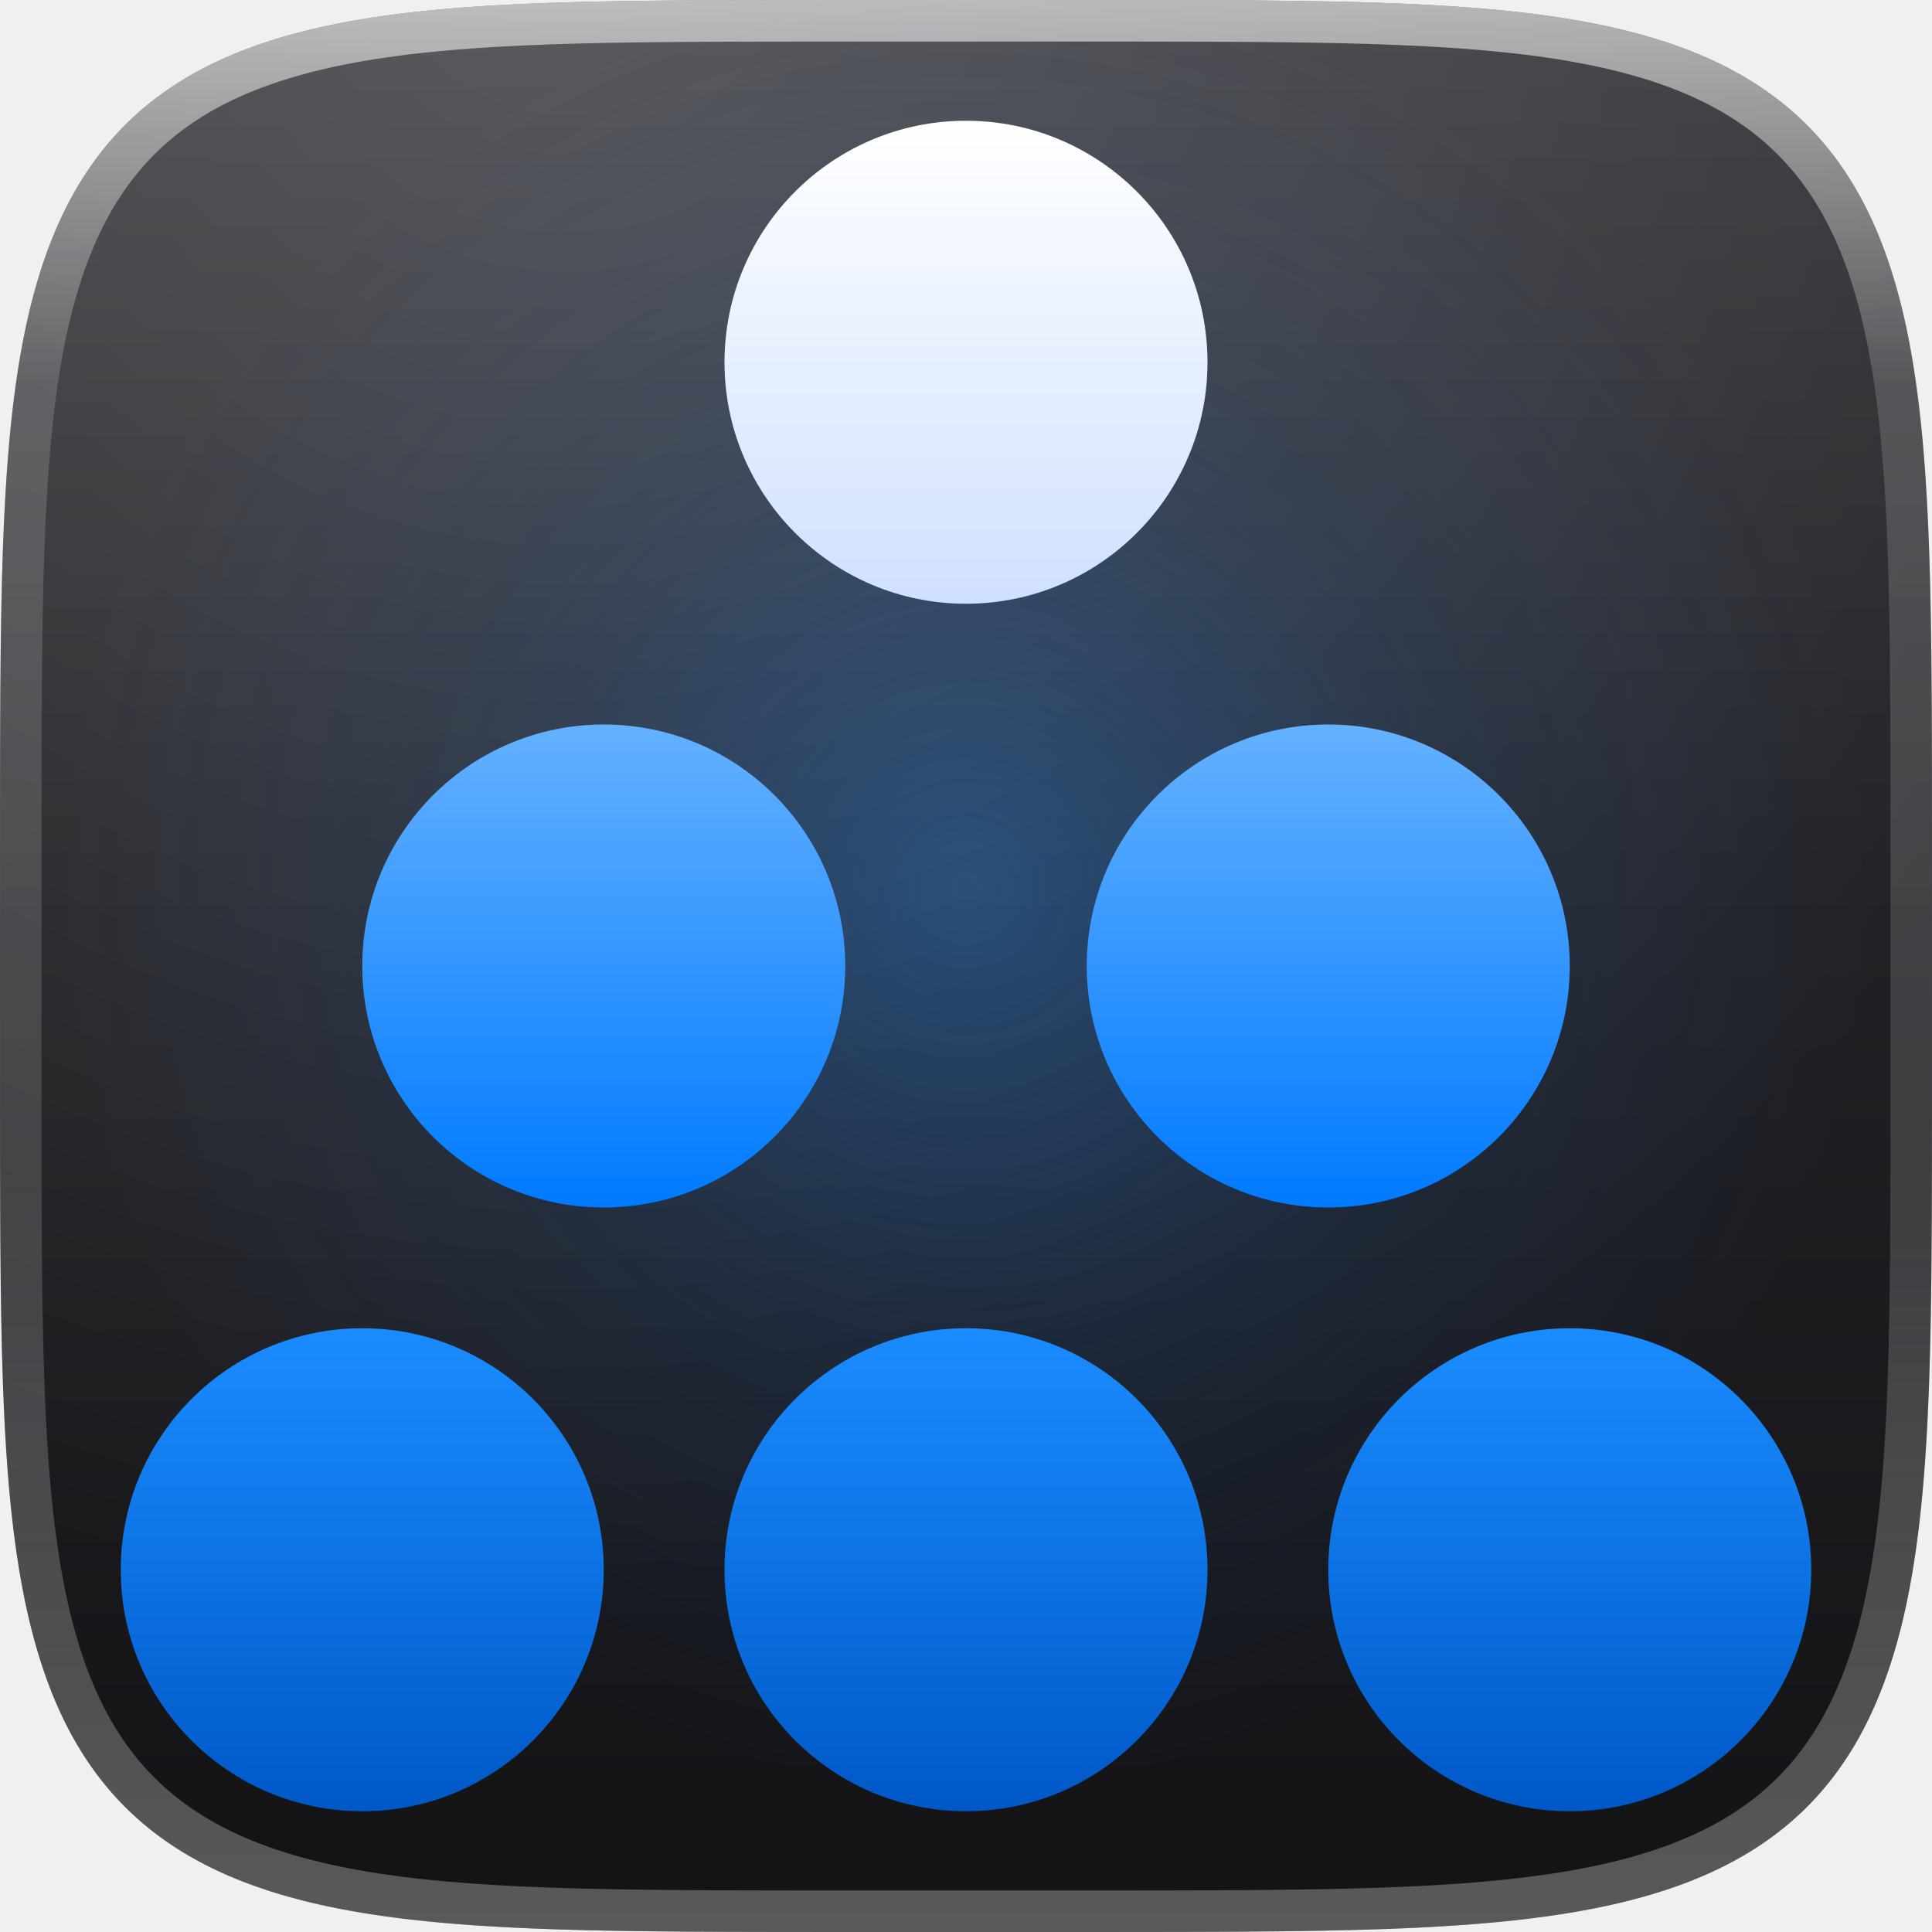
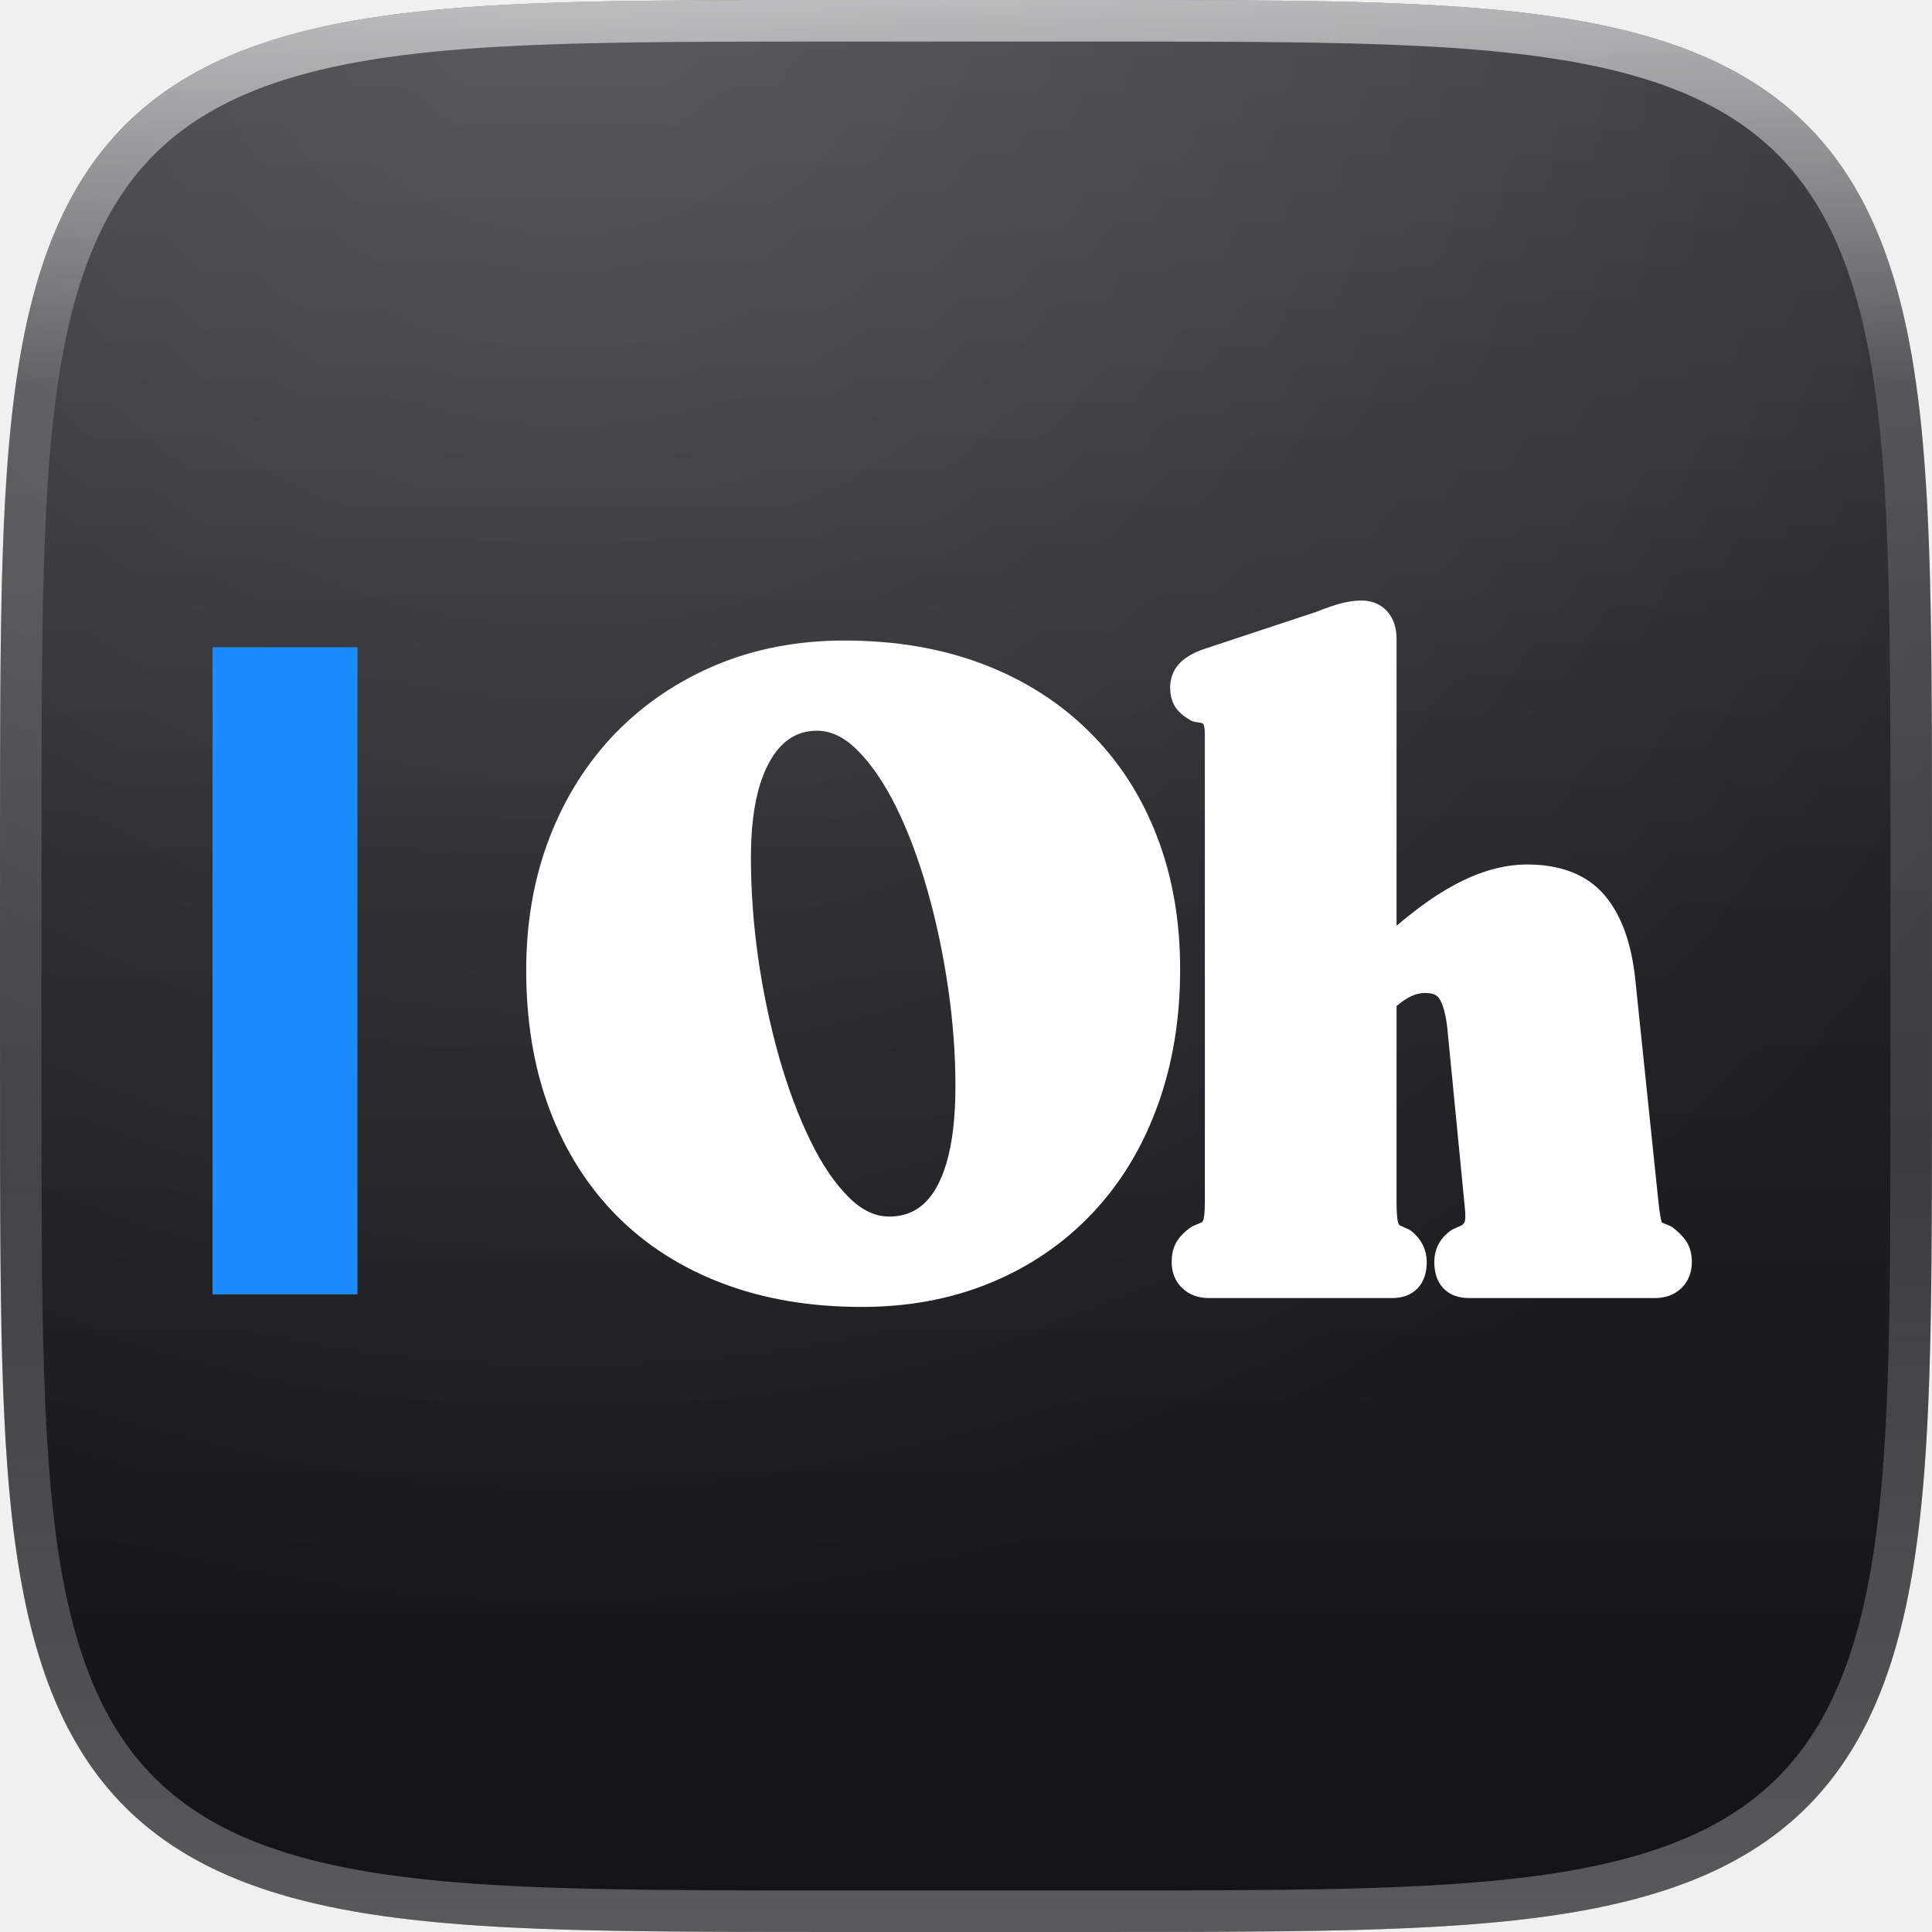
<svg xmlns="http://www.w3.org/2000/svg" width="1024" height="1024" viewBox="0 0 1024 1024">
  <defs>
    <path id="body" d="M1024,512 L1023.99,588.84 L1023.97,613.39 L1023.93,631.24 L1023.88,645.78 L1023.81,658.27 L1023.72,669.32 L1023.62,679.32 L1023.5,688.48 L1023.37,696.98 L1023.22,704.92 L1023.06,712.4 L1022.88,719.47 L1022.68,726.2 L1022.47,732.61 L1022.24,738.75 L1022,744.64 L1021.74,750.31 L1021.47,755.78 L1021.18,761.07 L1020.87,766.18 L1020.55,771.13 L1020.22,775.94 L1019.86,780.62 L1019.49,785.16 L1019.11,789.59 L1018.71,793.91 L1018.29,798.12 L1017.86,802.23 L1017.41,806.25 L1016.95,810.17 L1016.47,814.02 L1015.97,817.78 L1015.46,821.46 L1014.93,825.07 L1014.39,828.61 L1013.83,832.08 L1013.25,835.49 L1012.65,838.83 L1012.04,842.12 L1011.42,845.34 L1010.78,848.51 L1010.12,851.63 L1009.44,854.69 L1008.75,857.7 L1008.04,860.66 L1007.31,863.58 L1006.57,866.45 L1005.81,869.27 L1005.04,872.05 L1004.24,874.78 L1003.43,877.48 L1002.61,880.13 L1001.76,882.75 L1000.9,885.33 L1000.02,887.87 L999.13,890.37 L998.22,892.83 L997.29,895.26 L996.34,897.66 L995.37,900.02 L994.39,902.35 L993.39,904.65 L992.37,906.92 L991.33,909.15 L990.28,911.35 L989.21,913.53 L988.12,915.67 L987.01,917.78 L985.88,919.87 L984.73,921.93 L983.57,923.96 L982.38,925.96 L981.18,927.93 L979.96,929.88 L978.72,931.81 L977.46,933.7 L976.18,935.57 L974.88,937.42 L973.56,939.24 L972.23,941.04 L970.87,942.81 L969.49,944.56 L968.09,946.29 L966.67,947.99 L965.23,949.67 L963.77,951.32 L962.29,952.96 L960.79,954.57 L959.27,956.16 L957.72,957.72 L956.16,959.27 L954.57,960.79 L952.96,962.29 L951.32,963.77 L949.67,965.23 L947.99,966.67 L946.29,968.09 L944.56,969.49 L942.81,970.87 L941.04,972.23 L939.24,973.56 L937.42,974.88 L935.57,976.18 L933.7,977.46 L931.81,978.72 L929.88,979.96 L927.93,981.18 L925.96,982.38 L923.96,983.57 L921.93,984.73 L919.87,985.88 L917.78,987.01 L915.67,988.12 L913.53,989.21 L911.35,990.28 L909.15,991.33 L906.92,992.37 L904.65,993.39 L902.35,994.39 L900.02,995.37 L897.66,996.34 L895.26,997.29 L892.83,998.22 L890.37,999.13 L887.87,1000.02 L885.33,1000.9 L882.75,1001.76 L880.13,1002.61 L877.48,1003.43 L874.78,1004.24 L872.05,1005.04 L869.27,1005.81 L866.45,1006.57 L863.58,1007.31 L860.66,1008.04 L857.7,1008.75 L854.69,1009.44 L851.63,1010.12 L848.51,1010.78 L845.34,1011.42 L842.12,1012.04 L838.83,1012.65 L835.49,1013.25 L832.08,1013.83 L828.61,1014.39 L825.07,1014.93 L821.46,1015.46 L817.78,1015.97 L814.02,1016.47 L810.17,1016.95 L806.25,1017.41 L802.23,1017.86 L798.12,1018.29 L793.91,1018.71 L789.59,1019.11 L785.16,1019.49 L780.62,1019.86 L775.94,1020.22 L771.13,1020.55 L766.18,1020.87 L761.07,1021.18 L755.78,1021.47 L750.31,1021.74 L744.64,1022 L738.75,1022.24 L732.61,1022.47 L726.2,1022.68 L719.47,1022.88 L712.4,1023.06 L704.92,1023.22 L696.98,1023.37 L688.48,1023.5 L679.32,1023.62 L669.32,1023.72 L658.27,1023.81 L645.78,1023.88 L631.24,1023.93 L613.39,1023.97 L588.84,1023.99 L512,1024 L435.16,1023.99 L410.61,1023.97 L392.76,1023.93 L378.22,1023.88 L365.73,1023.81 L354.68,1023.72 L344.68,1023.62 L335.52,1023.5 L327.02,1023.37 L319.08,1023.22 L311.6,1023.06 L304.53,1022.88 L297.8,1022.68 L291.39,1022.47 L285.25,1022.24 L279.36,1022 L273.69,1021.74 L268.22,1021.47 L262.93,1021.18 L257.82,1020.87 L252.87,1020.55 L248.06,1020.22 L243.38,1019.86 L238.84,1019.49 L234.41,1019.11 L230.09,1018.71 L225.88,1018.29 L221.77,1017.86 L217.75,1017.41 L213.83,1016.95 L209.98,1016.47 L206.22,1015.97 L202.54,1015.46 L198.93,1014.93 L195.39,1014.39 L191.92,1013.83 L188.51,1013.25 L185.17,1012.65 L181.88,1012.04 L178.66,1011.42 L175.49,1010.78 L172.37,1010.12 L169.31,1009.44 L166.3,1008.75 L163.34,1008.04 L160.42,1007.31 L157.55,1006.57 L154.73,1005.81 L151.95,1005.04 L149.22,1004.24 L146.52,1003.43 L143.87,1002.61 L141.25,1001.76 L138.67,1000.9 L136.13,1000.02 L133.63,999.13 L131.17,998.22 L128.74,997.29 L126.34,996.34 L123.98,995.37 L121.65,994.39 L119.35,993.39 L117.08,992.37 L114.85,991.33 L112.65,990.28 L110.47,989.21 L108.33,988.12 L106.22,987.01 L104.13,985.88 L102.07,984.73 L100.04,983.57 L98.04,982.38 L96.07,981.18 L94.12,979.96 L92.19,978.72 L90.3,977.46 L88.43,976.18 L86.58,974.88 L84.76,973.56 L82.96,972.23 L81.19,970.87 L79.44,969.49 L77.71,968.09 L76.01,966.67 L74.33,965.23 L72.68,963.77 L71.04,962.29 L69.43,960.79 L67.84,959.27 L66.28,957.72 L64.73,956.16 L63.21,954.57 L61.71,952.96 L60.23,951.32 L58.77,949.67 L57.33,947.99 L55.91,946.29 L54.51,944.56 L53.13,942.81 L51.77,941.04 L50.44,939.24 L49.12,937.42 L47.82,935.57 L46.54,933.7 L45.28,931.81 L44.04,929.88 L42.82,927.93 L41.62,925.96 L40.43,923.96 L39.27,921.93 L38.12,919.87 L36.99,917.78 L35.88,915.67 L34.79,913.53 L33.72,911.35 L32.67,909.15 L31.63,906.92 L30.61,904.65 L29.61,902.35 L28.63,900.02 L27.66,897.66 L26.71,895.26 L25.78,892.83 L24.87,890.37 L23.98,887.87 L23.1,885.33 L22.24,882.75 L21.39,880.13 L20.57,877.48 L19.76,874.78 L18.96,872.05 L18.19,869.27 L17.43,866.45 L16.69,863.58 L15.96,860.66 L15.25,857.7 L14.56,854.69 L13.88,851.63 L13.22,848.51 L12.58,845.34 L11.96,842.12 L11.35,838.83 L10.75,835.49 L10.17,832.08 L9.61,828.61 L9.07,825.07 L8.54,821.46 L8.03,817.78 L7.53,814.02 L7.05,810.17 L6.59,806.25 L6.14,802.23 L5.71,798.12 L5.29,793.91 L4.89,789.59 L4.51,785.16 L4.14,780.62 L3.78,775.94 L3.45,771.13 L3.13,766.18 L2.82,761.07 L2.53,755.78 L2.26,750.31 L2,744.64 L1.76,738.75 L1.53,732.61 L1.32,726.2 L1.12,719.47 L0.94,712.4 L0.78,704.92 L0.63,696.98 L0.5,688.48 L0.38,679.32 L0.28,669.32 L0.19,658.27 L0.12,645.78 L0.07,631.24 L0.03,613.39 L0.01,588.84 L0,512 L0.01,435.16 L0.03,410.61 L0.07,392.76 L0.12,378.22 L0.19,365.73 L0.28,354.68 L0.38,344.68 L0.5,335.52 L0.63,327.02 L0.78,319.08 L0.94,311.6 L1.12,304.53 L1.32,297.8 L1.53,291.39 L1.76,285.25 L2,279.36 L2.26,273.69 L2.53,268.22 L2.82,262.93 L3.13,257.82 L3.45,252.87 L3.78,248.06 L4.14,243.38 L4.51,238.84 L4.89,234.41 L5.29,230.09 L5.71,225.88 L6.14,221.77 L6.59,217.75 L7.05,213.83 L7.53,209.98 L8.03,206.22 L8.54,202.54 L9.07,198.93 L9.61,195.39 L10.17,191.92 L10.75,188.51 L11.35,185.17 L11.96,181.88 L12.58,178.66 L13.22,175.49 L13.88,172.37 L14.56,169.31 L15.25,166.3 L15.96,163.34 L16.69,160.42 L17.43,157.55 L18.19,154.73 L18.96,151.95 L19.76,149.22 L20.57,146.52 L21.39,143.87 L22.24,141.25 L23.1,138.67 L23.98,136.13 L24.87,133.63 L25.78,131.17 L26.71,128.74 L27.66,126.34 L28.63,123.98 L29.61,121.65 L30.61,119.35 L31.63,117.08 L32.67,114.85 L33.72,112.65 L34.79,110.47 L35.88,108.33 L36.99,106.22 L38.12,104.13 L39.27,102.07 L40.43,100.04 L41.62,98.04 L42.82,96.07 L44.04,94.12 L45.28,92.19 L46.54,90.3 L47.82,88.43 L49.12,86.58 L50.44,84.76 L51.77,82.96 L53.13,81.19 L54.51,79.44 L55.91,77.71 L57.33,76.01 L58.77,74.33 L60.23,72.68 L61.71,71.04 L63.21,69.43 L64.73,67.84 L66.28,66.28 L67.84,64.73 L69.43,63.21 L71.04,61.71 L72.68,60.23 L74.33,58.77 L76.01,57.33 L77.71,55.91 L79.44,54.51 L81.19,53.13 L82.96,51.77 L84.76,50.44 L86.58,49.12 L88.43,47.82 L90.3,46.54 L92.19,45.28 L94.12,44.04 L96.07,42.82 L98.04,41.62 L100.04,40.43 L102.07,39.27 L104.13,38.12 L106.22,36.99 L108.33,35.88 L110.47,34.79 L112.65,33.72 L114.85,32.67 L117.08,31.63 L119.35,30.61 L121.65,29.61 L123.98,28.63 L126.34,27.66 L128.74,26.71 L131.17,25.78 L133.63,24.87 L136.13,23.98 L138.67,23.1 L141.25,22.24 L143.87,21.39 L146.52,20.57 L149.22,19.76 L151.95,18.96 L154.73,18.19 L157.55,17.43 L160.42,16.69 L163.34,15.96 L166.3,15.25 L169.31,14.56 L172.37,13.88 L175.49,13.22 L178.66,12.58 L181.88,11.96 L185.17,11.35 L188.51,10.75 L191.92,10.17 L195.39,9.61 L198.93,9.07 L202.54,8.54 L206.22,8.03 L209.98,7.53 L213.83,7.05 L217.75,6.59 L221.77,6.14 L225.88,5.71 L230.09,5.29 L234.41,4.89 L238.84,4.51 L243.38,4.14 L248.06,3.78 L252.87,3.45 L257.82,3.13 L262.93,2.82 L268.22,2.53 L273.69,2.26 L279.36,2 L285.25,1.76 L291.39,1.53 L297.8,1.32 L304.53,1.12 L311.6,0.94 L319.08,0.78 L327.02,0.63 L335.52,0.5 L344.68,0.38 L354.68,0.28 L365.73,0.19 L378.22,0.12 L392.76,0.07 L410.61,0.03 L435.16,0.01 L512,0 L588.84,0.01 L613.39,0.03 L631.24,0.07 L645.78,0.12 L658.27,0.19 L669.32,0.28 L679.32,0.38 L688.48,0.5 L696.98,0.63 L704.92,0.78 L712.4,0.94 L719.47,1.12 L726.2,1.32 L732.61,1.53 L738.75,1.76 L744.64,2 L750.31,2.26 L755.78,2.53 L761.07,2.82 L766.18,3.13 L771.13,3.45 L775.94,3.78 L780.62,4.14 L785.16,4.51 L789.59,4.89 L793.91,5.29 L798.12,5.71 L802.23,6.14 L806.25,6.59 L810.17,7.05 L814.02,7.53 L817.78,8.03 L821.46,8.54 L825.07,9.07 L828.61,9.61 L832.08,10.17 L835.49,10.75 L838.83,11.35 L842.12,11.96 L845.34,12.58 L848.51,13.22 L851.63,13.88 L854.69,14.56 L857.7,15.25 L860.66,15.96 L863.58,16.69 L866.45,17.43 L869.27,18.19 L872.05,18.96 L874.78,19.76 L877.48,20.57 L880.13,21.39 L882.75,22.24 L885.33,23.1 L887.87,23.98 L890.37,24.87 L892.83,25.78 L895.26,26.71 L897.66,27.66 L900.02,28.63 L902.35,29.61 L904.65,30.61 L906.92,31.63 L909.15,32.67 L911.35,33.72 L913.53,34.79 L915.67,35.88 L917.78,36.99 L919.87,38.12 L921.93,39.27 L923.96,40.43 L925.96,41.62 L927.93,42.82 L929.88,44.04 L931.81,45.28 L933.7,46.54 L935.57,47.82 L937.42,49.12 L939.24,50.44 L941.04,51.77 L942.81,53.13 L944.56,54.51 L946.29,55.91 L947.99,57.33 L949.67,58.77 L951.32,60.23 L952.96,61.71 L954.57,63.21 L956.16,64.73 L957.72,66.28 L959.27,67.84 L960.79,69.43 L962.29,71.04 L963.77,72.68 L965.23,74.33 L966.67,76.01 L968.09,77.71 L969.49,79.44 L970.87,81.19 L972.23,82.96 L973.56,84.76 L974.88,86.58 L976.18,88.43 L977.46,90.3 L978.72,92.19 L979.96,94.12 L981.18,96.07 L982.38,98.04 L983.57,100.04 L984.73,102.07 L985.88,104.13 L987.01,106.22 L988.12,108.33 L989.21,110.47 L990.28,112.65 L991.33,114.85 L992.37,117.08 L993.39,119.35 L994.39,121.65 L995.37,123.98 L996.34,126.34 L997.29,128.74 L998.22,131.17 L999.13,133.63 L1000.02,136.13 L1000.9,138.67 L1001.76,141.25 L1002.61,143.87 L1003.43,146.52 L1004.24,149.22 L1005.04,151.95 L1005.81,154.73 L1006.57,157.55 L1007.31,160.42 L1008.04,163.34 L1008.75,166.3 L1009.44,169.31 L1010.12,172.37 L1010.78,175.49 L1011.42,178.66 L1012.04,181.88 L1012.65,185.17 L1013.25,188.51 L1013.83,191.92 L1014.39,195.39 L1014.93,198.93 L1015.46,202.54 L1015.97,206.22 L1016.47,209.98 L1016.95,213.83 L1017.41,217.75 L1017.86,221.77 L1018.29,225.88 L1018.71,230.09 L1019.11,234.41 L1019.49,238.84 L1019.86,243.38 L1020.22,248.06 L1020.55,252.87 L1020.87,257.82 L1021.18,262.93 L1021.47,268.22 L1021.74,273.69 L1022,279.36 L1022.24,285.25 L1022.47,291.39 L1022.68,297.8 L1022.88,304.53 L1023.06,311.6 L1023.22,319.08 L1023.37,327.02 L1023.5,335.52 L1023.62,344.68 L1023.72,354.68 L1023.81,365.73 L1023.88,378.22 L1023.93,392.76 L1023.97,410.61 L1023.99,435.16 Z" />
    <clipPath id="bodyClip">
      <use href="#body" />
    </clipPath>
    <linearGradient id="bg" gradientUnits="userSpaceOnUse" x1="0" y1="0" x2="0" y2="1024">
      <stop offset="0" stop-color="#3a3a3f" />
      <stop offset="0.45" stop-color="#222226" />
      <stop offset="1" stop-color="#131316" />
    </linearGradient>
    <radialGradient id="sheen" gradientUnits="userSpaceOnUse" cx="300" cy="-40" r="900">
      <stop offset="0" stop-color="#ffffff" stop-opacity="0.17" />
      <stop offset="1" stop-color="#ffffff" stop-opacity="0" />
    </radialGradient>
-     <radialGradient id="glow" gradientUnits="userSpaceOnUse" cx="512" cy="470" r="480">
-       <stop offset="0" stop-color="#1a8cff" stop-opacity="0.34" />
-       <stop offset="0.55" stop-color="#0a6ae8" stop-opacity="0.1" />
-       <stop offset="1" stop-color="#0a6ae8" stop-opacity="0" />
-     </radialGradient>
    <linearGradient id="rim" gradientUnits="userSpaceOnUse" x1="0" y1="0" x2="0" y2="1024">
      <stop offset="0" stop-color="#ffffff" stop-opacity="0.6" />
      <stop offset="0.2" stop-color="#ffffff" stop-opacity="0.16" />
      <stop offset="0.6" stop-color="#ffffff" stop-opacity="0.14" />
      <stop offset="1" stop-color="#ffffff" stop-opacity="0.3" />
    </linearGradient>
-     <linearGradient id="d00" gradientUnits="userSpaceOnUse" x1="512" y1="64" x2="512" y2="320">
-       <stop offset="0" stop-color="#ffffff" />
-       <stop offset="1" stop-color="#cfe0ff" />
-     </linearGradient>
-     <linearGradient id="d10" gradientUnits="userSpaceOnUse" x1="320" y1="384" x2="320" y2="640">
-       <stop offset="0" stop-color="#64b1ff" />
-       <stop offset="1" stop-color="#007aff" />
-     </linearGradient>
-     <linearGradient id="d11" gradientUnits="userSpaceOnUse" x1="704" y1="384" x2="704" y2="640">
-       <stop offset="0" stop-color="#64b1ff" />
-       <stop offset="1" stop-color="#007aff" />
-     </linearGradient>
-     <linearGradient id="d20" gradientUnits="userSpaceOnUse" x1="192" y1="704" x2="192" y2="960">
-       <stop offset="0" stop-color="#1a8cff" />
-       <stop offset="1" stop-color="#0058c7" />
-     </linearGradient>
-     <linearGradient id="d21" gradientUnits="userSpaceOnUse" x1="512" y1="704" x2="512" y2="960">
-       <stop offset="0" stop-color="#1a8cff" />
-       <stop offset="1" stop-color="#0058c7" />
-     </linearGradient>
-     <linearGradient id="d22" gradientUnits="userSpaceOnUse" x1="832" y1="704" x2="832" y2="960">
-       <stop offset="0" stop-color="#1a8cff" />
-       <stop offset="1" stop-color="#0058c7" />
-     </linearGradient>
  </defs>
  <g clip-path="url(#bodyClip)">
    <use href="#body" fill="url(#bg)" />
    <use href="#body" fill="url(#sheen)" />
-     <use href="#body" fill="url(#glow)" />
-     <circle cx="512" cy="192" r="128" fill="url(#d00)" />
-     <circle cx="320" cy="512" r="128" fill="url(#d10)" />
-     <circle cx="704" cy="512" r="128" fill="url(#d11)" />
-     <circle cx="192" cy="832" r="128" fill="url(#d20)" />
-     <circle cx="512" cy="832" r="128" fill="url(#d21)" />
-     <circle cx="832" cy="832" r="128" fill="url(#d22)" />
+     <rect x="112.64" y="343.04" width="76.8" height="343.04" fill="#1a8cff" />
+     <path d="M447.5 346.5Q486.8 346.5 518.4 358.5Q549.9 370.5 572.3 392.7Q594.7 414.8 606.6 445.6Q618.5 476.3 618.5 513.7Q618.5 552.1 606.9 583.8Q595.4 615.5 573.9 638.2Q552.5 660.9 522.7 673.3Q492.9 685.7 456.7 685.7Q417.3 685.7 385.8 673.8Q354.2 661.9 331.9 639.5Q309.7 617.1 297.8 585.5Q285.9 553.8 285.9 514.2Q285.9 477.5 297.7 446.7Q309.5 416 331.1 393.6Q352.8 371.3 382.3 358.9Q411.9 346.5 447.5 346.5ZM513.4 575.7Q513.4 549.7 509.4 522.3Q505.4 494.9 498.2 469.6Q491 444.3 481 424.1Q470.9 403.9 458.8 392.1Q446.7 380.3 433 380.3Q420.1 380.3 410.7 388.8Q401.3 397.3 396.1 413.8Q391 430.4 391 454.6Q391 481 394.9 508.7Q398.9 536.3 406.1 561.9Q413.4 587.5 423.3 607.8Q433.2 628.1 445.4 640Q457.5 651.8 471.3 651.8Q484.6 651.8 494 643.5Q503.4 635.2 508.4 618.3Q513.4 601.3 513.4 575.7ZM733.2 338.4L733.2 637.3Q733.2 646.2 734.3 649.9Q735.4 653.6 738.3 655.5L743.6 657.9Q749.2 662.3 749.2 668.8Q749.2 681 737.8 681L640.7 681Q634.9 681 631.5 677.7Q628 674.5 628 668.8Q628 664.4 629.8 661.5Q631.6 658.7 635.2 656.2L640.2 654.1Q643.1 652.5 644.3 649.1Q645.6 645.8 645.6 637.3L645.6 389.6Q645.6 383.4 644.1 380.7Q642.7 378.1 639.4 376.5L634.5 375.7Q630.4 373.4 628.8 370.9Q627.2 368.4 627.2 364.5Q627.2 360 629.8 356.9Q632.5 353.7 639 351.1L700 330.9Q708.3 327.6 712.8 326.5Q717.4 325.3 721.5 325.3Q727.3 325.3 730.3 329Q733.2 332.6 733.2 338.4ZM725.9 536.6L715.2 523.7L724.5 514.6Q751.2 488.3 771.3 476.8Q791.4 465.2 809.4 465.2Q833.4 465.2 845.2 479.1Q857 493 859.8 520.1L872 637.3Q872.9 645.6 873.8 649Q874.7 652.4 877.4 654.1L882.4 656.2Q885.8 658.8 887.8 661.6Q889.7 664.4 889.7 668.8Q889.7 674.5 886.3 677.7Q882.9 681 877 681L778.6 681Q767.2 681 767.2 668.8Q767.2 662 773 657.9L778.3 655.5Q781.3 653.6 782.8 650.2Q784.2 646.8 783.3 638.8L774.1 544.5Q772.7 531.5 768.7 525.4Q764.6 519.3 755.5 519.3Q750 519.3 744.7 521.8Q739.4 524.4 733.6 529.7L725.9 536.6Z" fill="#ffffff" stroke="#ffffff" stroke-width="14" stroke-linejoin="round" />
    <use href="#body" fill="none" stroke="url(#rim)" stroke-width="44" />
  </g>
</svg>
